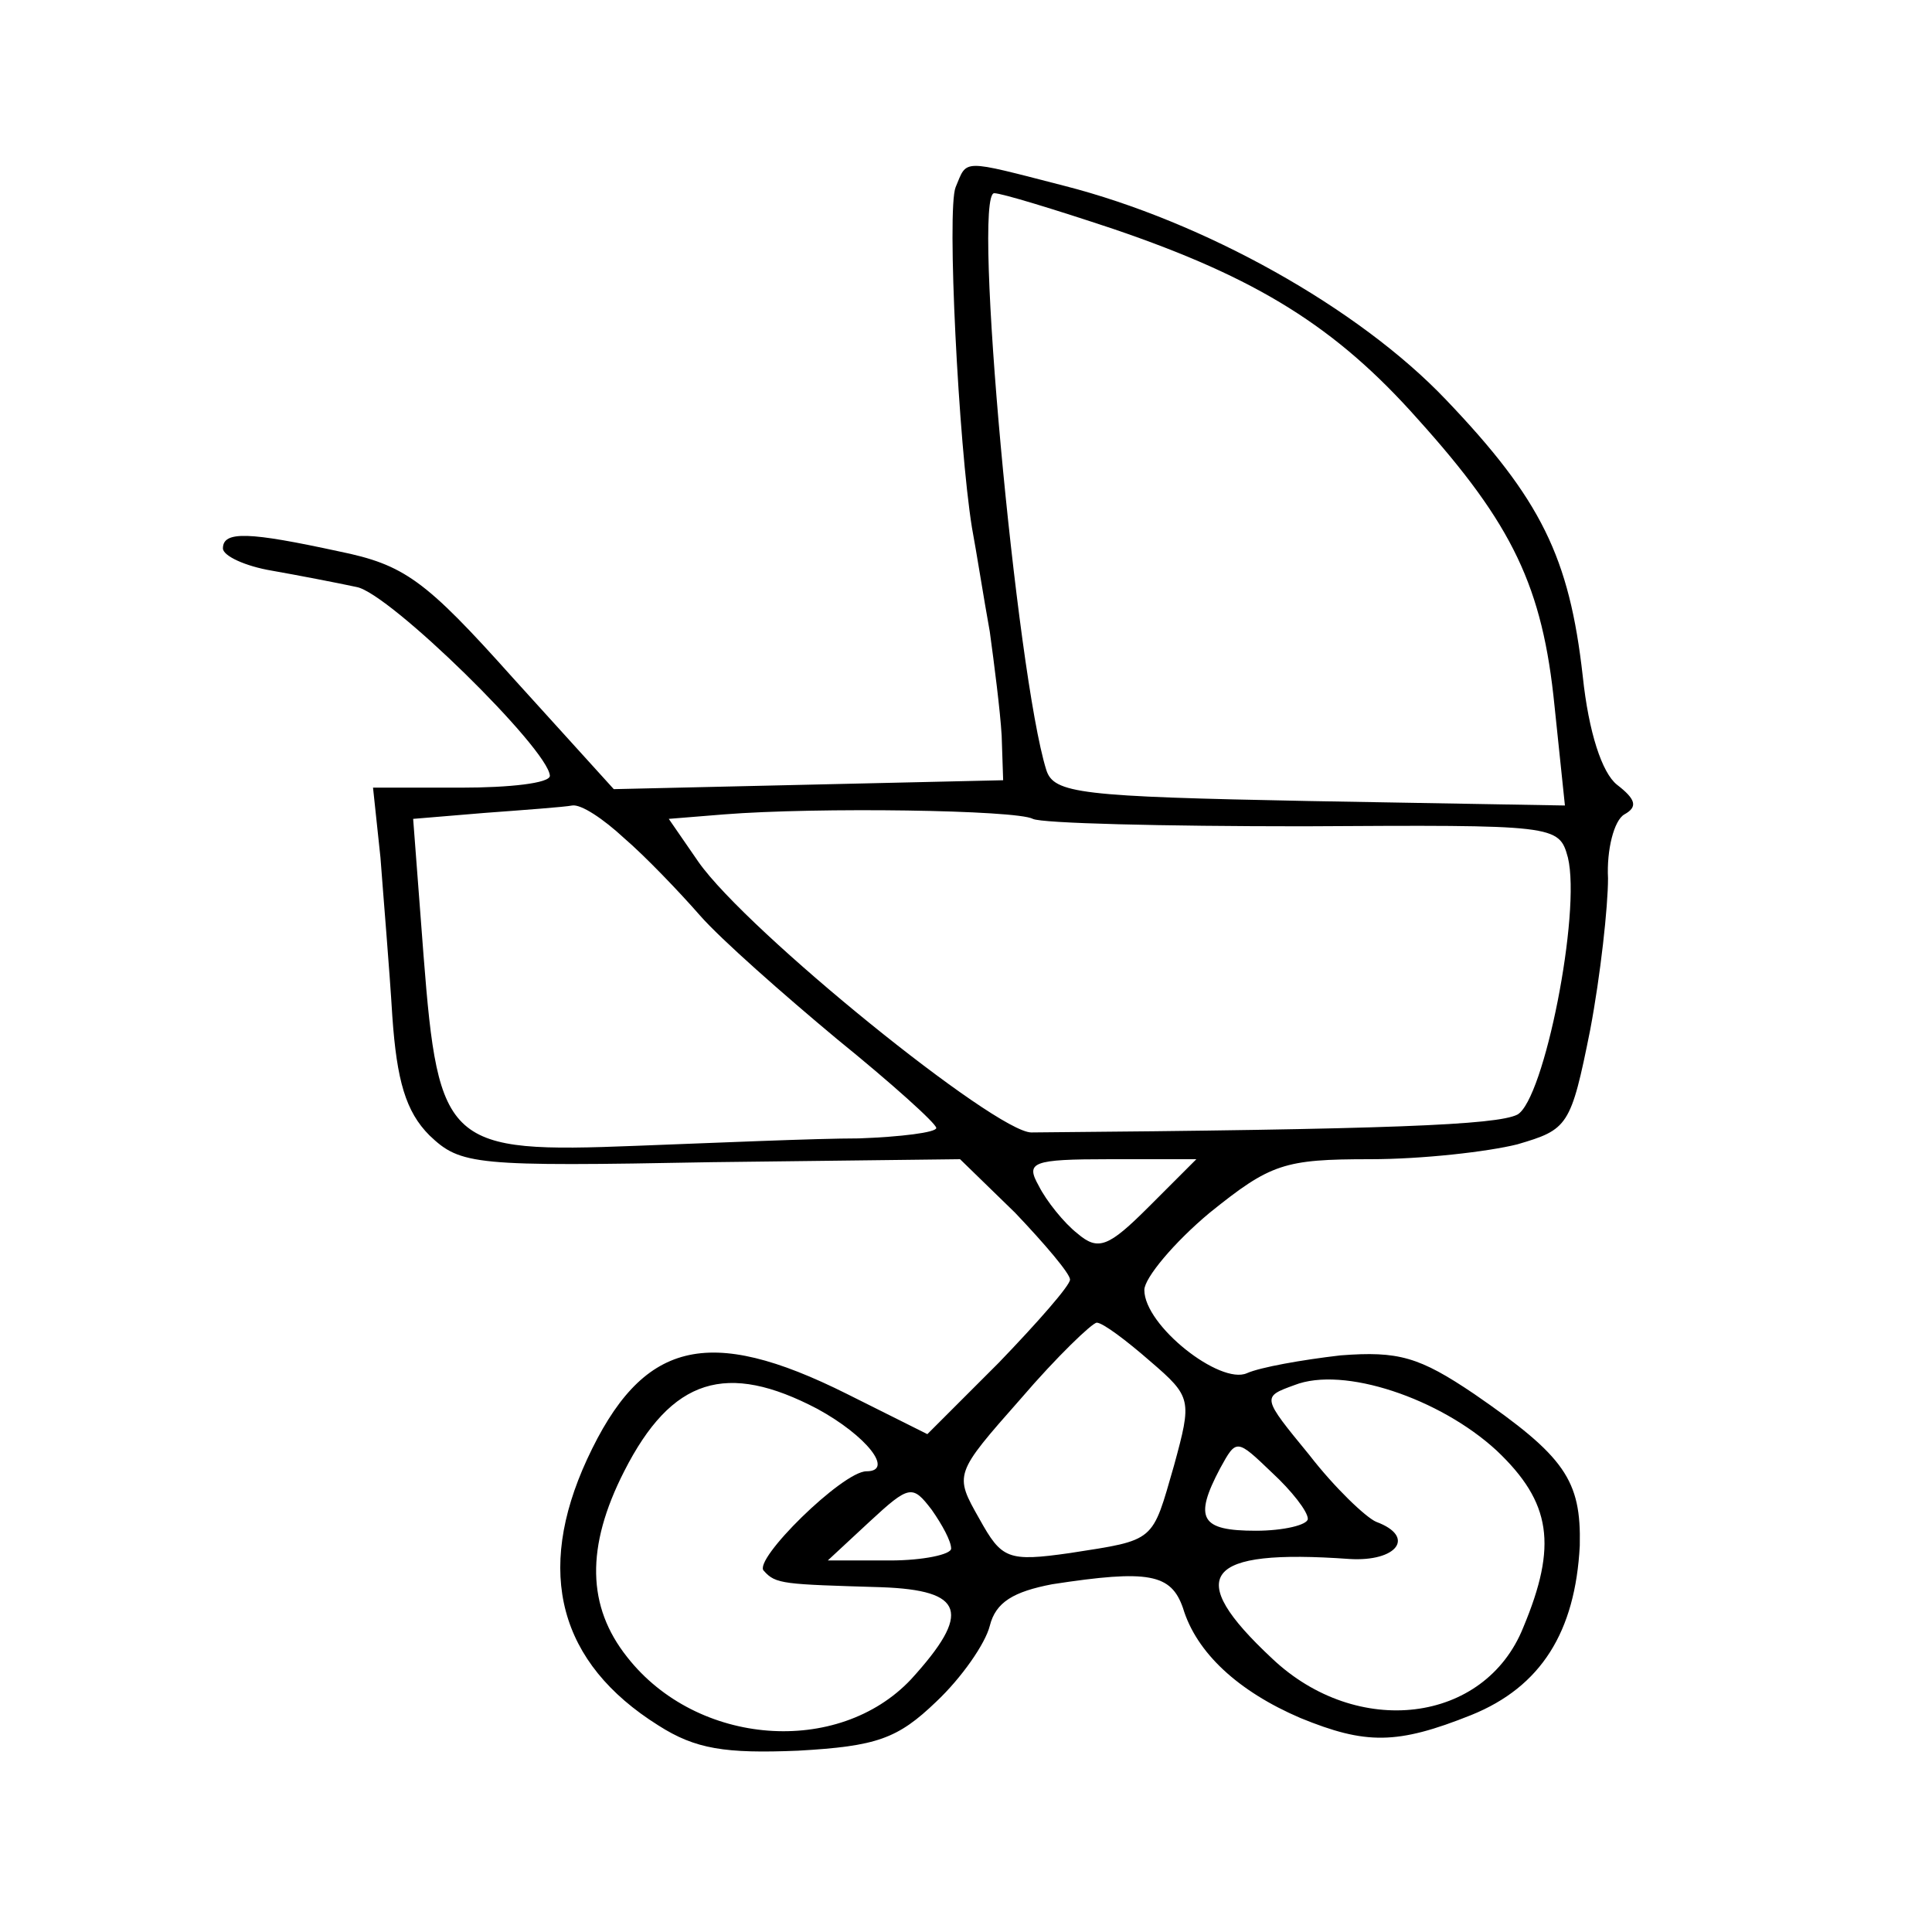
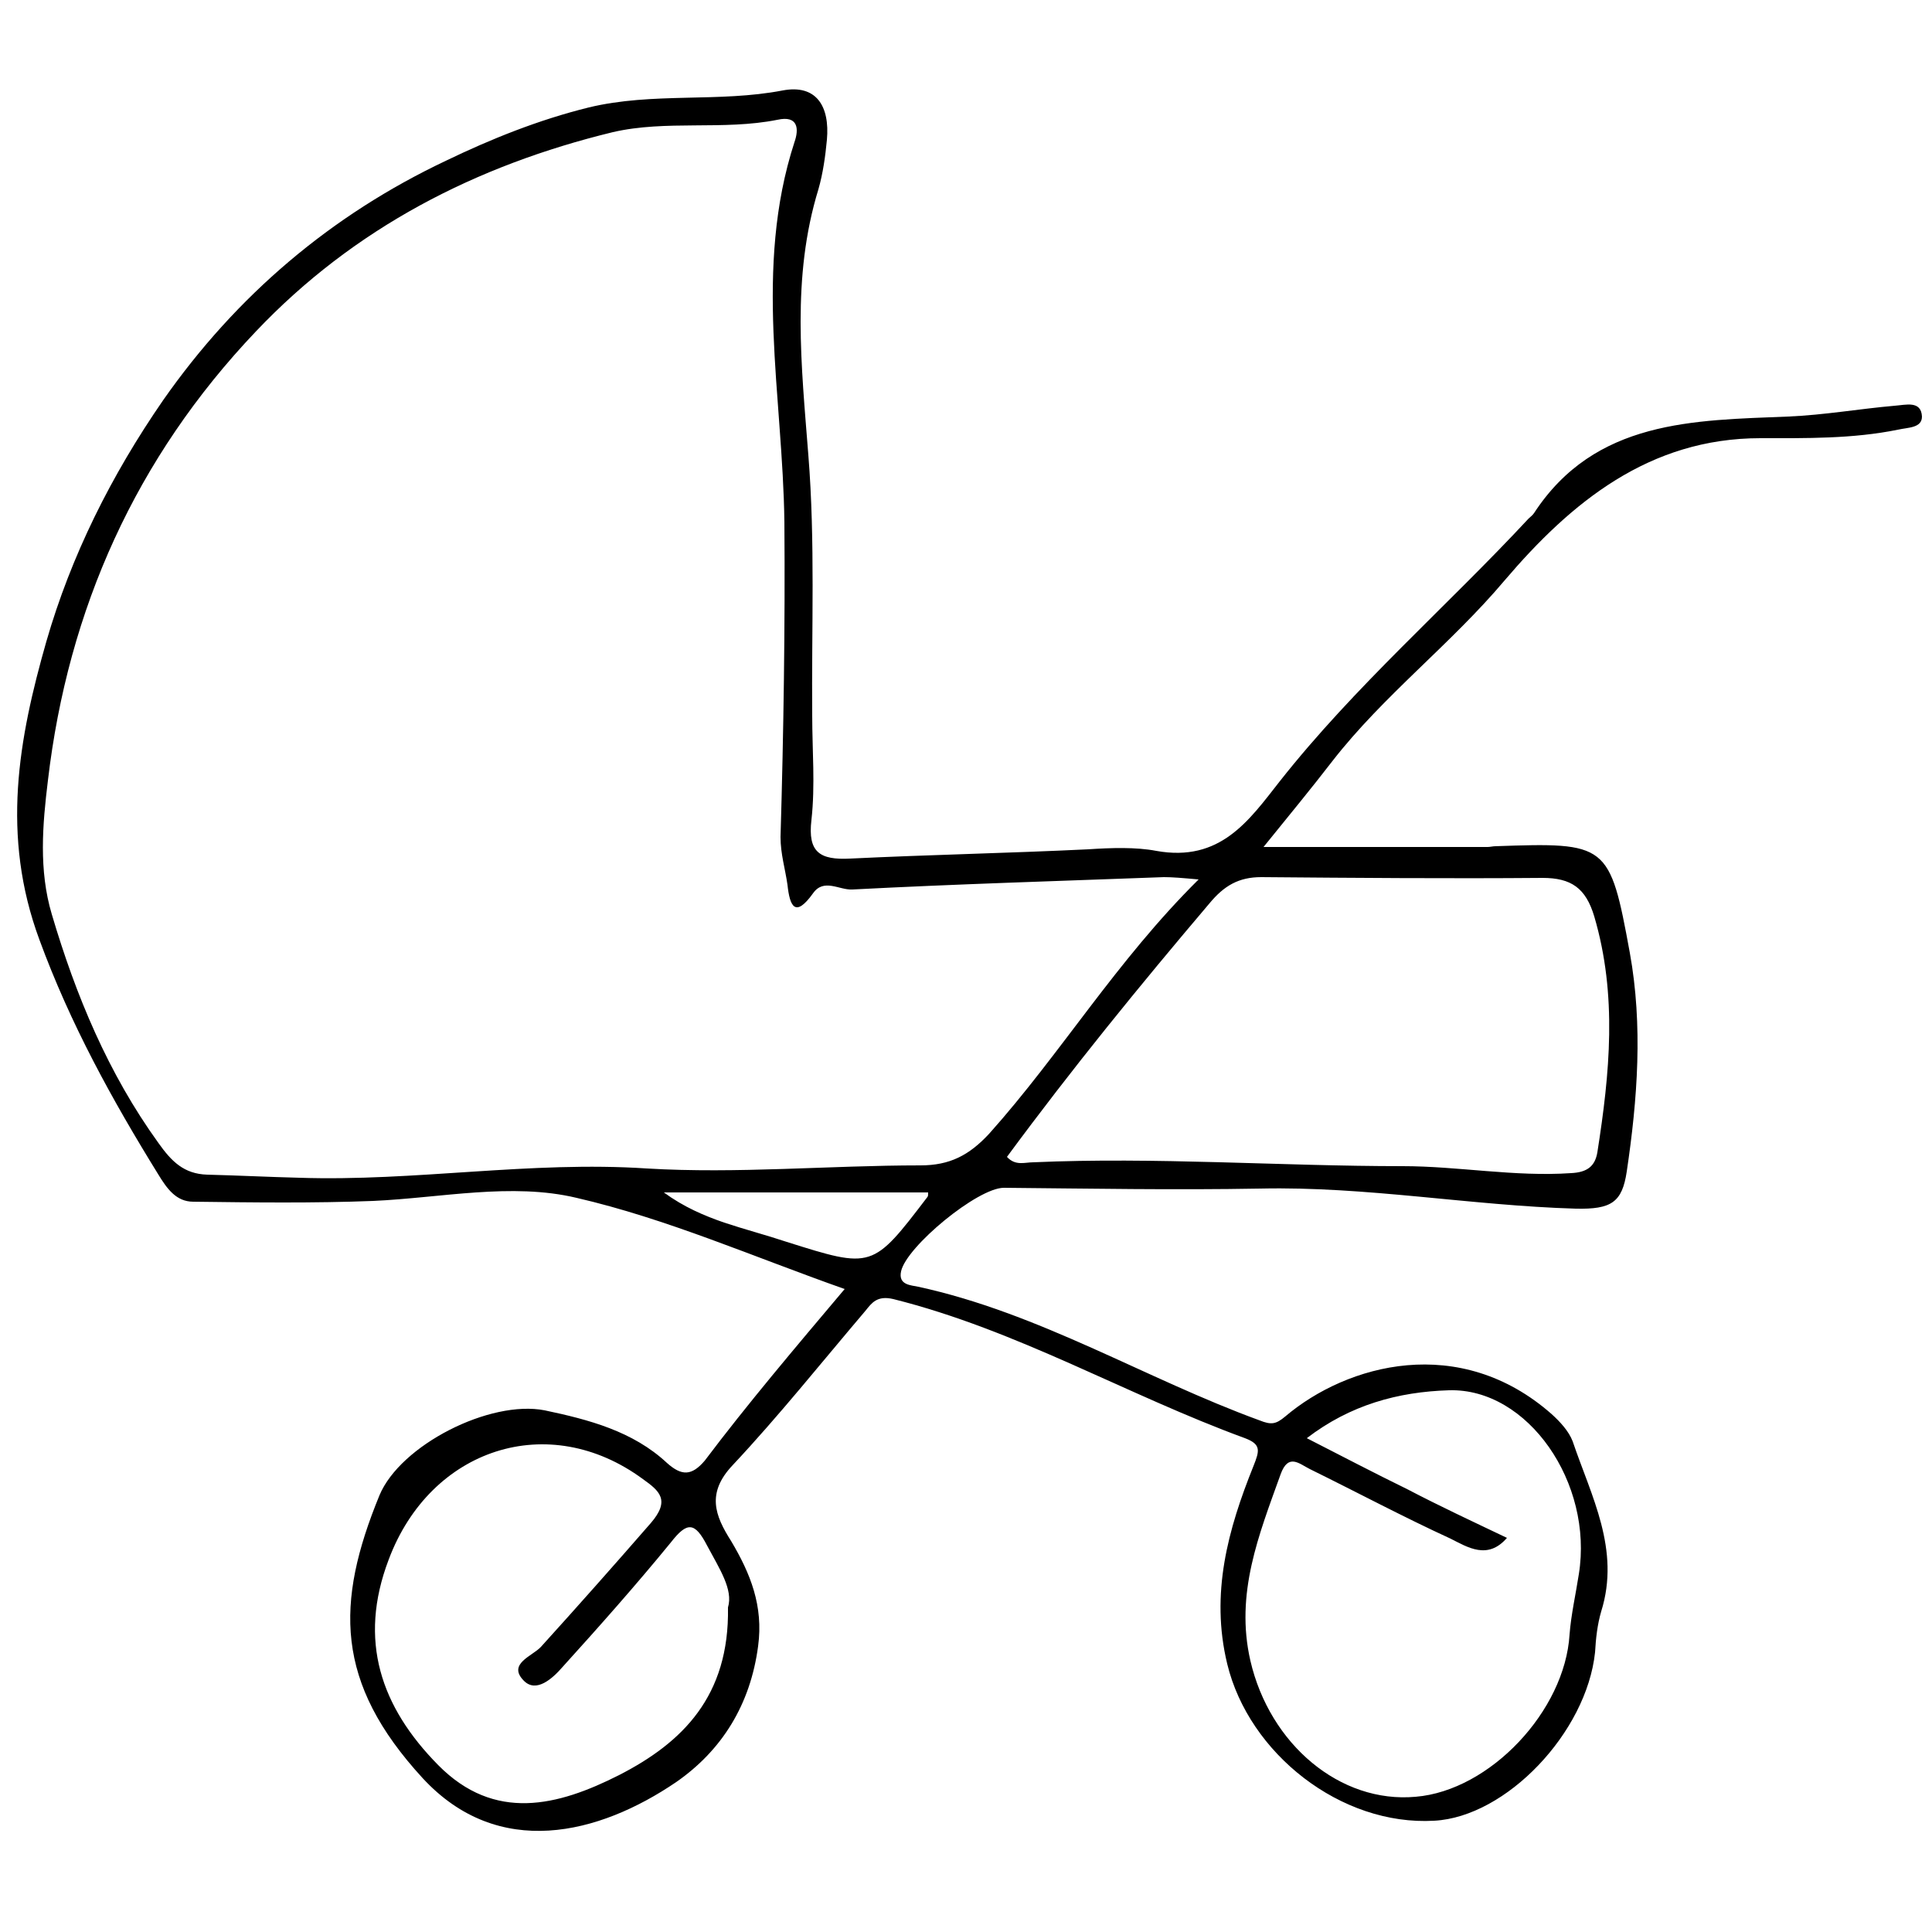
- <svg xmlns="http://www.w3.org/2000/svg" version="1.0" width="130pt" height="130pt" viewBox="0 0 130 130" preserveAspectRatio="xMidYMid meet">
-   <g transform="translate(0,130) scale(0.1,-0.1)" fill="#000000" stroke="none">
-     <path d="M643 1174 c-6 -15 2 -173 11 -229 3 -16 8 -48 12 -70 3 -22 7 -53 8 -70 l1 -30 -131 -3 -131 -3 -68 75 c-59 66 -73 76 -117 85 -60 13 -78 14 -78 2 0 -5 15 -12 33 -15 17 -3 43 -8 57 -11 22 -4 129 -109 130 -127 0 -5 -27 -8 -60 -8 l-59 0 5 -47 c2 -27 6 -74 8 -107 3 -43 9 -64 25 -80 21 -20 30 -21 190 -18 l167 2 37 -36 c20 -21 37 -41 37 -45 0 -4 -22 -29 -48 -56 l-48 -48 -54 27 c-94 47 -138 36 -175 -44 -35 -76 -19 -137 48 -179 25 -16 45 -19 94 -17 53 3 67 8 93 33 17 16 33 39 36 51 4 16 16 23 42 28 65 10 80 7 88 -16 9 -30 37 -56 79 -74 44 -18 65 -18 115 2 47 19 70 56 73 114 1 44 -10 60 -71 102 -37 25 -51 29 -90 26 -26 -3 -54 -8 -63 -12 -18 -8 -69 32 -69 56 0 8 20 32 44 52 41 33 50 36 108 36 35 0 79 5 99 10 34 10 36 12 49 77 7 37 12 83 12 102 -1 19 4 39 11 43 9 5 8 10 -5 20 -10 8 -19 35 -23 73 -9 80 -28 119 -92 186 -59 62 -163 120 -257 144 -70 18 -65 18 -73 -1z m106 -28 c97 -33 150 -66 205 -128 64 -71 84 -113 92 -193 l7 -67 -172 3 c-154 3 -172 5 -177 21 -20 64 -50 388 -35 388 5 0 41 -11 80 -24z m-329 -410 c14 -12 37 -36 51 -52 14 -16 56 -53 92 -83 37 -30 67 -57 67 -60 0 -3 -24 -6 -52 -7 -29 0 -97 -3 -150 -5 -127 -5 -133 0 -143 128 l-7 92 48 4 c27 2 54 4 59 5 6 1 21 -9 35 -22z m275 13 c6 -3 87 -5 182 -5 170 1 172 1 178 -21 9 -37 -16 -163 -34 -173 -14 -7 -86 -10 -327 -12 -24 0 -191 135 -224 182 l-20 29 37 3 c63 5 197 3 208 -3z m78 -261 c-27 -27 -34 -30 -48 -18 -9 7 -21 22 -26 32 -9 16 -5 18 48 18 l58 0 -32 -32z m1 -104 c28 -24 28 -26 16 -70 -15 -52 -12 -50 -70 -59 -42 -6 -46 -4 -61 23 -17 30 -17 30 28 81 24 28 48 51 51 51 4 0 20 -12 36 -26z m233 -60 c37 -35 41 -64 18 -119 -26 -65 -112 -75 -169 -21 -60 56 -46 74 52 67 32 -2 45 15 18 25 -7 3 -28 23 -45 45 -32 39 -32 39 -10 47 33 13 98 -9 136 -44z m-457 28 c33 -18 52 -42 33 -42 -16 0 -77 -60 -69 -67 8 -9 13 -9 79 -11 56 -2 61 -17 20 -62 -49 -52 -144 -45 -191 15 -27 34 -28 74 -2 125 32 63 69 74 130 42z m330 -74 c0 -4 -16 -8 -35 -8 -37 0 -42 8 -24 42 11 20 11 20 35 -3 13 -12 24 -26 24 -31z m-240 -20 c0 -4 -19 -8 -41 -8 l-42 0 28 26 c27 25 29 25 42 8 7 -10 13 -21 13 -26z" />
+ <svg xmlns="http://www.w3.org/2000/svg" version="1.1" id="Ebene_1" x="0px" y="0px" width="250px" height="250px" viewBox="-172 295.9 250 250" style="enable-background:new -172 295.9 250 250;" xml:space="preserve">
+   <g>
+     <path d="M-62.7,462.7c-11.9-4.2-23-9.1-34.7-11.8c-8.4-2-17.5,0-26.3,0.4c-7.7,0.3-15.5,0.2-23.3,0.1c-2.2,0-3.4-1.7-4.5-3.5   c-6-9.7-11.4-19.5-15.4-30.4c-5-13.5-2.7-26,0.9-38.6c3.2-11.1,8.4-21.5,15.1-31.2c9.5-13.6,21.8-24,36.6-31   c5.8-2.8,12-5.3,18.5-6.9c8.3-2,16.8-0.6,25.1-2.2c4.3-0.8,6.1,2,5.7,6.4c-0.2,2.1-0.5,4.3-1.1,6.4c-3.5,11.4-2.2,22.8-1.3,34.4   c0.9,11.2,0.4,22.5,0.5,33.7c0,4.5,0.4,9-0.1,13.5c-0.5,4.2,1.1,5.2,5,5c10.3-0.5,20.5-0.7,30.8-1.2c3-0.2,6.2-0.3,8.8,0.2   c8.3,1.5,12-3.9,16-9c9.7-12.3,21.6-22.6,32.2-34c0.2-0.2,0.5-0.4,0.7-0.7c7.9-12.1,20.7-12,32.9-12.5c4.7-0.2,9.2-1,13.8-1.4   c1.4-0.1,3.4-0.7,3.5,1.4c0,1.5-1.8,1.4-3.1,1.7c-5.9,1.2-11.9,1.1-17.8,1.1c-14.4,0-24.5,8.3-33.1,18.4   c-7,8.3-15.7,14.9-22.3,23.4c-2.7,3.5-5.5,6.9-8.9,11.1c10.3,0,19.6,0,29,0c0.3,0,0.7-0.1,1-0.1c14.5-0.5,14.8-0.4,17.4,13.8   c1.7,9.4,1,18.9-0.4,28.3c-0.6,4-2,4.9-6.6,4.8c-13.6-0.4-27.1-2.9-40.8-2.6c-11.1,0.2-22.1,0-33.2-0.1c-3.4,0-12.6,7.6-13.3,10.8   c-0.4,1.8,1.3,1.8,2.2,2c15.7,3.4,29.4,11.9,44.2,17.3c1.5,0.6,2.1,0.5,3.3-0.5c8-6.8,22.6-10.8,34.5-0.3c1.1,1,2.2,2.2,2.7,3.5   c2.4,7.1,6.2,14,3.7,22c-0.5,1.7-0.7,3.5-0.8,5.3c-1.1,10.4-11.5,21.3-20.8,21.8c-12.1,0.7-24-8.7-26.8-20.3   c-2.2-9.1,0.1-17.4,3.4-25.6c0.8-2,1-2.8-1.1-3.6c-15.3-5.6-29.5-14-45.5-18c-2.1-0.5-2.8,0.5-3.6,1.5c-5.7,6.7-11.2,13.6-17.2,20   c-3.4,3.6-2.3,6.5-0.2,9.8c2.5,4.2,4.2,8.4,3.5,13.6c-1,7.6-4.7,13.5-10.6,17.6c-10,6.8-23,10.1-32.8-0.5   c-11.4-12.4-11.3-22.7-5.6-36.6c2.7-6.5,14.3-12.4,21.4-11c5.7,1.2,11.4,2.7,15.8,6.8c1.9,1.7,3.2,1.7,4.9-0.3   C-75.3,477.6-69.2,470.4-62.7,462.7z M-16.9,409.7c-2.2-0.2-3.4-0.3-4.5-0.3c-13.4,0.5-26.9,0.9-40.3,1.6c-1.7,0.1-3.7-1.5-5.1,0.5   c-2.3,3.2-3,1.7-3.3-1.1c-0.3-2.1-0.9-4-0.9-6.2c0.4-13.6,0.6-27.2,0.5-40.7c-0.2-16.4-4-32.9,1.3-49.2c0.6-1.7,0.5-3.5-2.2-2.9   c-7,1.4-14.4,0-21.3,1.6c-17.7,4.3-33.5,12.4-46.2,25.8c-15.5,16.3-24.3,35.9-26.9,58.1c-0.7,5.7-1.2,11.6,0.5,17.3   c3.1,10.5,7.3,20.6,13.8,29.6c1.7,2.4,3.3,4,6.3,4.1c4,0.1,7.9,0.3,11.9,0.4c15,0.5,29.9-2.2,45-1.2c11.7,0.7,23.6-0.4,35.4-0.4   c3.8,0,6.3-1.3,8.9-4.1C-34.7,432.2-27.6,420.3-16.9,409.7z M-41.7,445.6c1.1,1.2,2.3,0.7,3.4,0.7c15.9-0.7,31.9,0.5,47.8,0.5   c7.2,0,14.5,1.4,21.8,0.9c2.1-0.1,3.1-0.9,3.4-2.7c1.6-10.2,2.6-20.3-0.4-30.5c-1.1-3.7-3-5-6.7-5c-12.1,0.1-24.3,0-36.4-0.1   c-2.9,0-4.8,1.1-6.7,3.4C-24.5,423.4-33.3,434.2-41.7,445.6z M23,494.9c-2.5,2.9-5.1,1.2-7.3,0.1c-6.1-2.8-12.1-6-18.2-9   c-1.4-0.7-2.8-2.1-3.8,0.7c-2.8,7.8-5.9,15.4-3.9,24.1c2.5,10.8,11.6,18.5,21.4,17.6c9.6-0.8,19.3-11.1,19.9-21   c0.2-2.6,0.8-5.2,1.2-7.8c1.9-11.8-6.6-24.1-16.8-23.8C8.9,476,2.7,477.7-2.9,482c4.5,2.3,8.7,4.5,13,6.6   C14.3,490.8,18.6,492.8,23,494.9z M-77.8,503.9c0.7-2.3-1.1-5-2.7-8c-1.6-3.1-2.6-3.1-4.7-0.4c-4.5,5.5-9.2,10.8-14,16.1   c-1.3,1.5-3.4,3.4-5,1.8c-2.2-2.2,1.1-3.2,2.2-4.4c4.8-5.3,9.5-10.6,14.2-16c2.6-3,1.1-4.2-1-5.7c-12.2-9-27.5-4-32.9,10.4   c-4,10.5-1,19.1,6.4,26.6c7.3,7.4,15.5,5.3,23.4,1.3C-83.7,521.4-77.6,515.4-77.8,503.9z M-51.9,450.2c-11.5,0-22.8,0-34.2,0   c2.6,1.9,5.2,3,7.8,3.9c2.7,0.9,5.4,1.6,8.1,2.5c11.1,3.5,11.1,3.5,18.2-5.8C-51.9,450.7-51.9,450.5-51.9,450.2z" />
  </g>
</svg>
